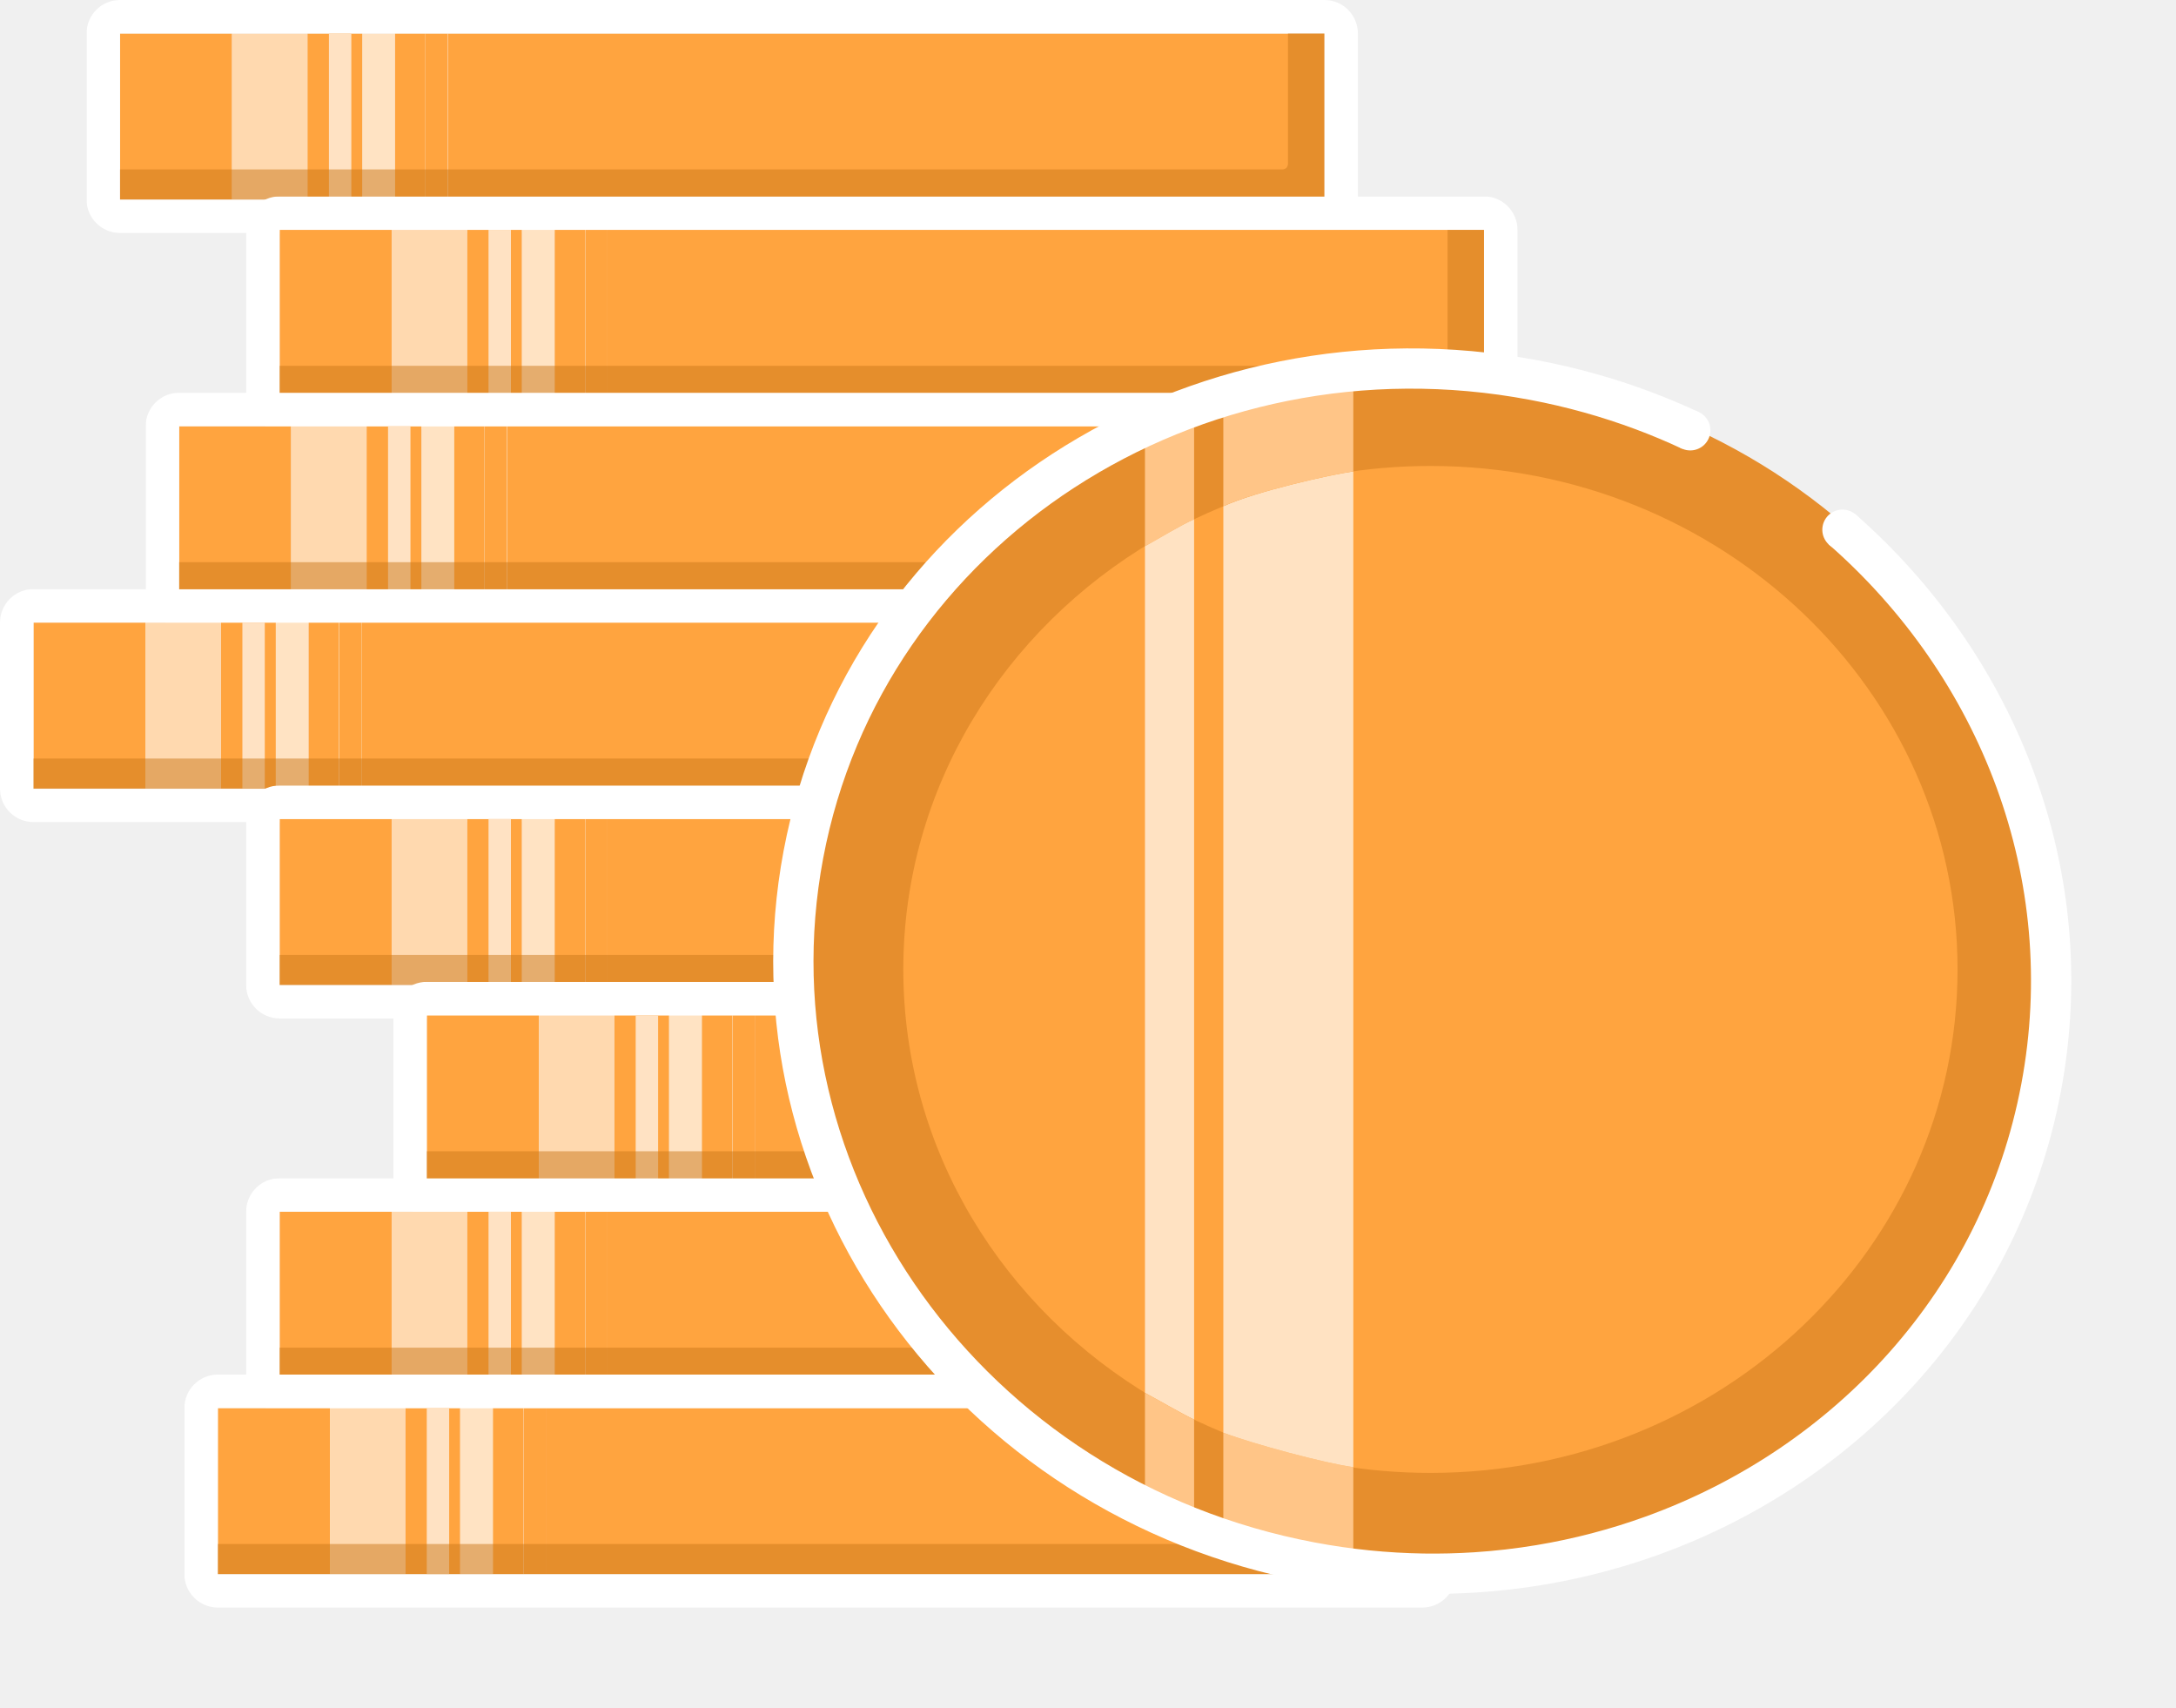
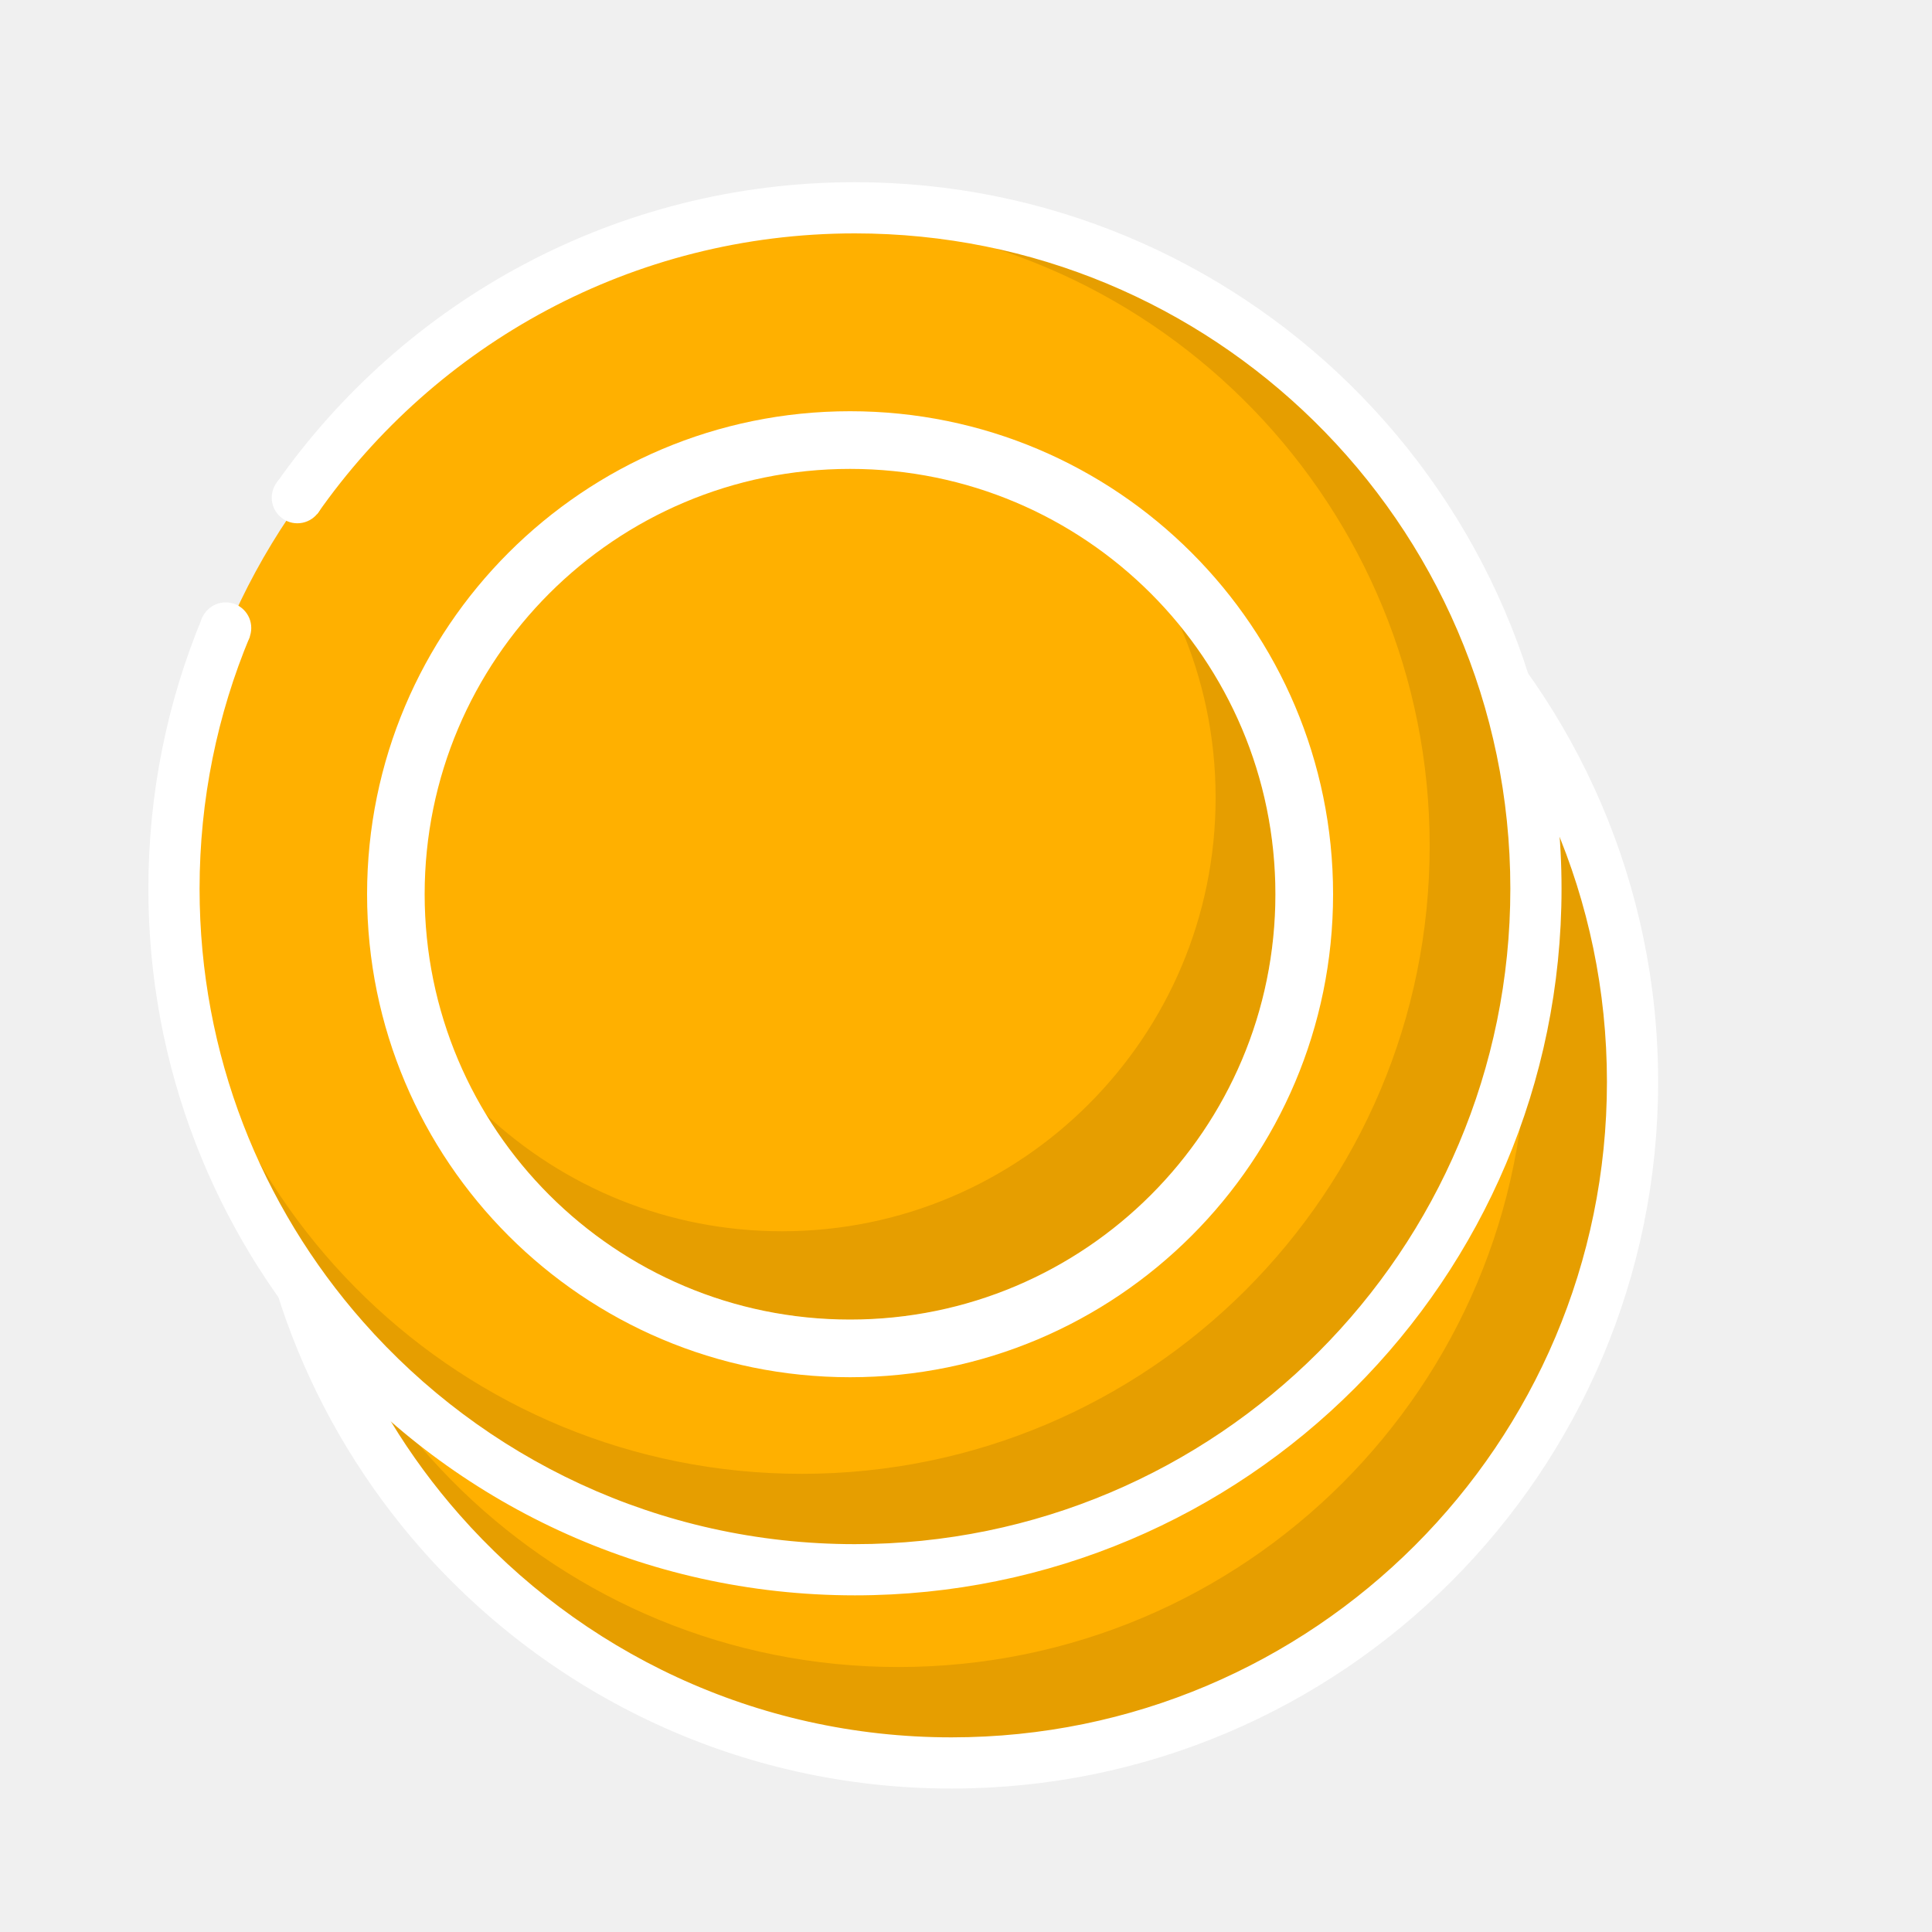
- <svg xmlns="http://www.w3.org/2000/svg" viewBox="0 0 130 102" fill="none">
-   <mask id="path-1-outside-1_16_83" maskUnits="userSpaceOnUse" x="5.17" y="0" width="76" height="14" fill="black">
-     <rect fill="white" x="5.17" width="76" height="14" />
-     <path d="M13.864 2V11.916H18.365V2H13.864Z" />
-     <path d="M21.65 2V11.916H23.596V2H21.65Z" />
-     <path fill-rule="evenodd" clip-rule="evenodd" d="M13.864 2H7.17V11.916H13.864V2ZM18.365 11.916H21.65V2H18.365V11.916ZM25.421 11.916H23.596V2H25.421V11.916ZM26.76 11.916H79.124V2H26.76V11.916Z" />
-     <path d="M25.421 2V11.916H26.76V2H25.421Z" />
-   </mask>
-   <path d="M13.864 2V11.916H18.365V2H13.864Z" fill="#FFD9AF" />
-   <path d="M21.65 2V11.916H23.596V2H21.65Z" fill="#FFE3C3" />
-   <path fill-rule="evenodd" clip-rule="evenodd" d="M13.864 2H7.17V11.916H13.864V2ZM18.365 11.916H21.65V2H18.365V11.916ZM25.421 11.916H23.596V2H25.421V11.916ZM26.76 11.916H79.124V2H26.76V11.916Z" fill="#FFA43F" />
-   <path d="M25.421 2V11.916H26.76V2H25.421Z" fill="#FFA43F" />
-   <path d="M12.864 2V11.916H14.864V2H12.864ZM17.365 2V11.916H19.365V2H17.365ZM20.65 2V11.916H22.65V2H20.65ZM22.596 2V11.916H24.596V2H22.596ZM24.421 2V11.916H26.421V2H24.421ZM25.76 2V11.916H27.76V2H25.76ZM7.17 2V0C6.065 0 5.17 0.895 5.17 2L7.17 2ZM79.124 2H81.124C81.124 0.895 80.229 0 79.124 0V2ZM79.124 11.916V13.916C80.229 13.916 81.124 13.02 81.124 11.916H79.124ZM7.17 11.916H5.17C5.17 13.02 6.065 13.916 7.17 13.916V11.916ZM77.124 2V11.916H81.124V2H77.124ZM9.17 11.916V2H5.17V11.916H9.17ZM7.17 4H13.864V0H7.17V4ZM13.864 9.916H7.17V13.916H13.864V9.916ZM13.864 4H18.365V0H13.864V4ZM18.365 9.916H13.864V13.916H18.365V9.916ZM18.365 4H21.65V0H18.365V4ZM21.65 9.916H18.365V13.916H21.65V9.916ZM21.65 4H23.596V0H21.65V4ZM23.596 9.916H21.65V13.916H23.596V9.916ZM23.596 4H25.421V0H23.596V4ZM25.421 9.916H23.596V13.916H25.421V9.916ZM25.421 4H26.76V0H25.421V4ZM26.76 4H79.124V0H26.76V4ZM79.124 9.916H26.76V13.916H79.124V9.916ZM26.76 9.916H25.421V13.916H26.76V9.916Z" fill="white" mask="url(#path-1-outside-1_16_83)" />
-   <path d="M19.651 2V11.916H20.989V2H19.651Z" fill="#FFE2C3" />
-   <path d="M79.123 10.121V11.925H7.17V10.121H76.646C76.852 10.077 76.908 9.996 76.947 9.82V2H79.123V10.121Z" fill="#CC781B" fill-opacity="0.5" />
-   <mask id="path-5-outside-2_16_83" maskUnits="userSpaceOnUse" x="14.705" y="11.73" width="76" height="14" fill="black">
-     <rect fill="white" x="14.705" y="11.73" width="76" height="14" />
-     <path d="M23.399 13.73V23.645H27.9V13.73H23.399Z" />
-     <path d="M31.185 13.73V23.645H33.132V13.73H31.185Z" />
-     <path fill-rule="evenodd" clip-rule="evenodd" d="M23.399 13.73H16.705V23.645H23.399V13.73ZM27.9 23.645H31.185V13.73H27.9V23.645ZM34.957 23.645H33.132V13.73H34.957V23.645ZM36.295 23.645H88.659V13.73H36.295V23.645Z" />
-     <path d="M34.957 13.73V23.645H36.295V13.73H34.957Z" />
-   </mask>
-   <path d="M23.399 13.73V23.645H27.9V13.73H23.399Z" fill="#FFD9AF" />
-   <path d="M31.185 13.73V23.645H33.132V13.73H31.185Z" fill="#FFE3C3" />
-   <path fill-rule="evenodd" clip-rule="evenodd" d="M23.399 13.73H16.705V23.645H23.399V13.73ZM27.9 23.645H31.185V13.73H27.9V23.645ZM34.957 23.645H33.132V13.73H34.957V23.645ZM36.295 23.645H88.659V13.73H36.295V23.645Z" fill="#FFA43F" />
-   <path d="M34.957 13.73V23.645H36.295V13.73H34.957Z" fill="#FFA43F" />
-   <path d="M22.399 13.73V23.645H24.399V13.73H22.399ZM26.9 13.73V23.645H28.9V13.73H26.9ZM30.185 13.73V23.645H32.185V13.73H30.185ZM32.132 13.73V23.645H34.132V13.73H32.132ZM33.957 13.73V23.645H35.957V13.73H33.957ZM35.295 13.73V23.645H37.295V13.73H35.295ZM16.705 13.73V11.73C15.601 11.73 14.705 12.625 14.705 13.73H16.705ZM88.659 13.73H90.659C90.659 12.625 89.764 11.73 88.659 11.73V13.73ZM88.659 23.645V25.645C89.764 25.645 90.659 24.75 90.659 23.645H88.659ZM16.705 23.645H14.705C14.705 24.75 15.601 25.645 16.705 25.645V23.645ZM86.659 13.73V23.645H90.659V13.73H86.659ZM18.705 23.645V13.73H14.705V23.645H18.705ZM16.705 15.73H23.399V11.73H16.705V15.73ZM23.399 21.645H16.705V25.645H23.399V21.645ZM23.399 15.73H27.9V11.73H23.399V15.73ZM27.9 21.645H23.399V25.645H27.9V21.645ZM27.9 15.73H31.185V11.73H27.9V15.73ZM31.185 21.645H27.9V25.645H31.185V21.645ZM31.185 15.73H33.132V11.73H31.185V15.73ZM33.132 21.645H31.185V25.645H33.132V21.645ZM33.132 15.73H34.957V11.73H33.132V15.73ZM34.957 21.645H33.132V25.645H34.957V21.645ZM34.957 15.73H36.295V11.73H34.957V15.73ZM36.295 15.73H88.659V11.73H36.295V15.73ZM88.659 21.645H36.295V25.645H88.659V21.645ZM36.295 21.645H34.957V25.645H36.295V21.645Z" fill="white" mask="url(#path-5-outside-2_16_83)" />
-   <path d="M29.186 13.73V23.645H30.524V13.73H29.186Z" fill="#FFE2C3" />
-   <path d="M88.657 21.85V23.655H16.705V21.85H86.181C86.386 21.806 86.443 21.726 86.482 21.55V13.73H88.657V21.85Z" fill="#CC781B" fill-opacity="0.5" />
-   <mask id="path-9-outside-3_16_83" maskUnits="userSpaceOnUse" x="8.702" y="23.459" width="76" height="14" fill="black">
-     <rect fill="white" x="8.702" y="23.459" width="76" height="14" />
-     <path d="M17.396 25.459V35.375H21.898V25.459H17.396Z" />
-     <path d="M25.182 25.459V35.375H27.129V25.459H25.182Z" />
-     <path fill-rule="evenodd" clip-rule="evenodd" d="M17.396 25.459H10.702V35.375H17.396V25.459ZM21.898 35.375H25.182V25.459H21.898V35.375ZM28.954 35.375H27.129V25.459H28.954V35.375ZM30.292 35.375H82.657V25.459H30.292V35.375Z" />
-     <path d="M28.954 25.459V35.375H30.292V25.459H28.954Z" />
-   </mask>
-   <path d="M17.396 25.459V35.375H21.898V25.459H17.396Z" fill="#FFD9AF" />
-   <path d="M25.182 25.459V35.375H27.129V25.459H25.182Z" fill="#FFE3C3" />
-   <path fill-rule="evenodd" clip-rule="evenodd" d="M17.396 25.459H10.702V35.375H17.396V25.459ZM21.898 35.375H25.182V25.459H21.898V35.375ZM28.954 35.375H27.129V25.459H28.954V35.375ZM30.292 35.375H82.657V25.459H30.292V35.375Z" fill="#FFA43F" />
-   <path d="M28.954 25.459V35.375H30.292V25.459H28.954Z" fill="#FFA43F" />
-   <path d="M16.396 25.459V35.375H18.396V25.459H16.396ZM20.898 25.459V35.375H22.898V25.459H20.898ZM24.182 25.459V35.375H26.182V25.459H24.182ZM26.129 25.459V35.375H28.129V25.459H26.129ZM27.954 25.459V35.375H29.954V25.459H27.954ZM29.292 25.459V35.375H31.292V25.459H29.292ZM10.702 25.459V23.459C9.598 23.459 8.702 24.355 8.702 25.459H10.702ZM82.657 25.459H84.657C84.657 24.355 83.761 23.459 82.657 23.459V25.459ZM82.657 35.375V37.375C83.761 37.375 84.657 36.48 84.657 35.375H82.657ZM10.702 35.375H8.702C8.702 36.48 9.598 37.375 10.702 37.375V35.375ZM80.657 25.459V35.375H84.657V25.459H80.657ZM12.702 35.375V25.459H8.702V35.375H12.702ZM10.702 27.459H17.396V23.459H10.702V27.459ZM17.396 33.375H10.702V37.375H17.396V33.375ZM17.396 27.459H21.898V23.459H17.396V27.459ZM21.898 33.375H17.396V37.375H21.898V33.375ZM21.898 27.459H25.182V23.459H21.898V27.459ZM25.182 33.375H21.898V37.375H25.182V33.375ZM25.182 27.459H27.129V23.459H25.182V27.459ZM27.129 33.375H25.182V37.375H27.129V33.375ZM27.129 27.459H28.954V23.459H27.129V27.459ZM28.954 33.375H27.129V37.375H28.954V33.375ZM28.954 27.459H30.292V23.459H28.954V27.459ZM30.292 27.459H82.657V23.459H30.292V27.459ZM82.657 33.375H30.292V37.375H82.657V33.375ZM30.292 33.375H28.954V37.375H30.292V33.375Z" fill="white" mask="url(#path-9-outside-3_16_83)" />
-   <path d="M23.183 25.459V35.375H24.522V25.459H23.183Z" fill="#FFE2C3" />
-   <path d="M82.654 33.58V35.385H10.702V33.58H80.178C80.383 33.536 80.44 33.456 80.479 33.279V25.459H82.654V33.58Z" fill="#CC781B" fill-opacity="0.5" />
-   <mask id="path-13-outside-4_16_83" maskUnits="userSpaceOnUse" x="0" y="35.189" width="76" height="14" fill="black">
-     <rect fill="white" y="35.189" width="76" height="14" />
-     <path d="M8.694 37.189V47.105H13.195V37.189H8.694Z" />
-     <path d="M16.48 37.189V47.105H18.427V37.189H16.48Z" />
-     <path fill-rule="evenodd" clip-rule="evenodd" d="M8.694 37.189H2V47.105H8.694V37.189ZM13.195 47.105H16.48V37.189H13.195V47.105ZM20.252 47.105H18.427V37.189H20.252V47.105ZM21.59 47.105H73.954V37.189H21.59V47.105Z" />
-     <path d="M20.252 37.189V47.105H21.59V37.189H20.252Z" />
-   </mask>
-   <path d="M8.694 37.189V47.105H13.195V37.189H8.694Z" fill="#FFD9AF" />
-   <path d="M16.48 37.189V47.105H18.427V37.189H16.48Z" fill="#FFE3C3" />
-   <path fill-rule="evenodd" clip-rule="evenodd" d="M8.694 37.189H2V47.105H8.694V37.189ZM13.195 47.105H16.48V37.189H13.195V47.105ZM20.252 47.105H18.427V37.189H20.252V47.105ZM21.59 47.105H73.954V37.189H21.59V47.105Z" fill="#FFA43F" />
-   <path d="M20.252 37.189V47.105H21.59V37.189H20.252Z" fill="#FFA43F" />
-   <path d="M7.694 37.189V47.105H9.694V37.189H7.694ZM12.195 37.189V47.105H14.195V37.189H12.195ZM15.48 37.189V47.105H17.48V37.189H15.48ZM17.427 37.189V47.105H19.427V37.189H17.427ZM19.252 37.189V47.105H21.252V37.189H19.252ZM20.59 37.189V47.105H22.59V37.189H20.59ZM2 37.189V35.189C0.895 35.189 0 36.085 0 37.189H2ZM73.954 37.189H75.954C75.954 36.085 75.059 35.189 73.954 35.189V37.189ZM73.954 47.105V49.105C75.059 49.105 75.954 48.209 75.954 47.105H73.954ZM2 47.105H0C0 48.209 0.895 49.105 2 49.105L2 47.105ZM71.954 37.189V47.105H75.954V37.189H71.954ZM4 47.105V37.189H0V47.105H4ZM2 39.189H8.694V35.189H2V39.189ZM8.694 45.105H2V49.105H8.694V45.105ZM8.694 39.189H13.195V35.189H8.694V39.189ZM13.195 45.105H8.694V49.105H13.195V45.105ZM13.195 39.189H16.48V35.189H13.195V39.189ZM16.48 45.105H13.195V49.105H16.48V45.105ZM16.48 39.189H18.427V35.189H16.48V39.189ZM18.427 45.105H16.48V49.105H18.427V45.105ZM18.427 39.189H20.252V35.189H18.427V39.189ZM20.252 45.105H18.427V49.105H20.252V45.105ZM20.252 39.189H21.59V35.189H20.252V39.189ZM21.59 39.189H73.954V35.189H21.59V39.189ZM73.954 45.105H21.59V49.105H73.954V45.105ZM21.59 45.105H20.252V49.105H21.59V45.105Z" fill="white" mask="url(#path-13-outside-4_16_83)" />
-   <path d="M14.481 37.189V47.105H15.819V37.189H14.481Z" fill="#FFE2C3" />
-   <path d="M73.952 45.31V47.114H2V45.31H71.476C71.681 45.266 71.738 45.185 71.777 45.009V37.189H73.952V45.31Z" fill="#CC781B" fill-opacity="0.5" />
-   <mask id="path-17-outside-5_16_83" maskUnits="userSpaceOnUse" x="14.705" y="46.919" width="76" height="14" fill="black">
-     <rect fill="white" x="14.705" y="46.919" width="76" height="14" />
-     <path d="M23.399 48.919V58.835H27.9V48.919H23.399Z" />
-     <path d="M31.185 48.919V58.835H33.132V48.919H31.185Z" />
-     <path fill-rule="evenodd" clip-rule="evenodd" d="M23.399 48.919H16.705V58.835H23.399V48.919ZM27.9 58.835H31.185V48.919H27.9V58.835ZM34.957 58.835H33.132V48.919H34.957V58.835ZM36.295 58.835H88.659V48.919H36.295V58.835Z" />
-     <path d="M34.957 48.919V58.835H36.295V48.919H34.957Z" />
-   </mask>
-   <path d="M23.399 48.919V58.835H27.9V48.919H23.399Z" fill="#FFD9AF" />
-   <path d="M31.185 48.919V58.835H33.132V48.919H31.185Z" fill="#FFE3C3" />
-   <path fill-rule="evenodd" clip-rule="evenodd" d="M23.399 48.919H16.705V58.835H23.399V48.919ZM27.9 58.835H31.185V48.919H27.9V58.835ZM34.957 58.835H33.132V48.919H34.957V58.835ZM36.295 58.835H88.659V48.919H36.295V58.835Z" fill="#FFA43F" />
-   <path d="M34.957 48.919V58.835H36.295V48.919H34.957Z" fill="#FFA43F" />
-   <path d="M22.399 48.919V58.835H24.399V48.919H22.399ZM26.9 48.919V58.835H28.9V48.919H26.9ZM30.185 48.919V58.835H32.185V48.919H30.185ZM32.132 48.919V58.835H34.132V48.919H32.132ZM33.957 48.919V58.835H35.957V48.919H33.957ZM35.295 48.919V58.835H37.295V48.919H35.295ZM16.705 48.919V46.919C15.601 46.919 14.705 47.814 14.705 48.919H16.705ZM88.659 48.919H90.659C90.659 47.814 89.764 46.919 88.659 46.919V48.919ZM88.659 58.835V60.835C89.764 60.835 90.659 59.939 90.659 58.835H88.659ZM16.705 58.835H14.705C14.705 59.939 15.601 60.835 16.705 60.835V58.835ZM86.659 48.919V58.835H90.659V48.919H86.659ZM18.705 58.835V48.919H14.705V58.835H18.705ZM16.705 50.919H23.399V46.919H16.705V50.919ZM23.399 56.835H16.705V60.835H23.399V56.835ZM23.399 50.919H27.9V46.919H23.399V50.919ZM27.9 56.835H23.399V60.835H27.9V56.835ZM27.9 50.919H31.185V46.919H27.9V50.919ZM31.185 56.835H27.9V60.835H31.185V56.835ZM31.185 50.919H33.132V46.919H31.185V50.919ZM33.132 56.835H31.185V60.835H33.132V56.835ZM33.132 50.919H34.957V46.919H33.132V50.919ZM34.957 56.835H33.132V60.835H34.957V56.835ZM34.957 50.919H36.295V46.919H34.957V50.919ZM36.295 50.919H88.659V46.919H36.295V50.919ZM88.659 56.835H36.295V60.835H88.659V56.835ZM36.295 56.835H34.957V60.835H36.295V56.835Z" fill="white" mask="url(#path-17-outside-5_16_83)" />
-   <path d="M29.186 48.919V58.835H30.524V48.919H29.186Z" fill="#FFE2C3" />
-   <path d="M88.657 57.039V58.844H16.705V57.039H86.181C86.386 56.996 86.443 56.915 86.482 56.739V48.919H88.657V57.039Z" fill="#CC781B" fill-opacity="0.5" />
-   <mask id="path-21-outside-6_16_83" maskUnits="userSpaceOnUse" x="23.497" y="58.649" width="76" height="14" fill="black">
-     <rect fill="white" x="23.497" y="58.649" width="76" height="14" />
-     <path d="M32.191 60.649V70.564H36.693V60.649H32.191Z" />
-     <path d="M39.977 60.649V70.564H41.924V60.649H39.977Z" />
-     <path fill-rule="evenodd" clip-rule="evenodd" d="M32.191 60.649H25.497V70.564H32.191V60.649ZM36.693 70.564H39.977V60.649H36.693V70.564ZM43.749 70.564H41.924V60.649H43.749V70.564ZM45.087 70.564H97.452V60.649H45.087V70.564Z" />
-     <path d="M43.749 60.649V70.564H45.087V60.649H43.749Z" />
-   </mask>
-   <path d="M32.191 60.649V70.564H36.693V60.649H32.191Z" fill="#FFD9AF" />
-   <path d="M39.977 60.649V70.564H41.924V60.649H39.977Z" fill="#FFE3C3" />
-   <path fill-rule="evenodd" clip-rule="evenodd" d="M32.191 60.649H25.497V70.564H32.191V60.649ZM36.693 70.564H39.977V60.649H36.693V70.564ZM43.749 70.564H41.924V60.649H43.749V70.564ZM45.087 70.564H97.452V60.649H45.087V70.564Z" fill="#FFA43F" />
-   <path d="M43.749 60.649V70.564H45.087V60.649H43.749Z" fill="#FFA43F" />
-   <path d="M31.191 60.649V70.564H33.191V60.649H31.191ZM35.693 60.649V70.564H37.693V60.649H35.693ZM38.977 60.649V70.564H40.977V60.649H38.977ZM40.924 60.649V70.564H42.924V60.649H40.924ZM42.749 60.649V70.564H44.749V60.649H42.749ZM44.087 60.649V70.564H46.087V60.649H44.087ZM25.497 60.649V58.649C24.393 58.649 23.497 59.544 23.497 60.649H25.497ZM97.452 60.649H99.452C99.452 59.544 98.556 58.649 97.452 58.649V60.649ZM97.452 70.564V72.564C98.556 72.564 99.452 71.669 99.452 70.564H97.452ZM25.497 70.564H23.497C23.497 71.669 24.393 72.564 25.497 72.564V70.564ZM95.452 60.649V70.564H99.452V60.649H95.452ZM27.497 70.564V60.649H23.497V70.564H27.497ZM25.497 62.649H32.191V58.649H25.497V62.649ZM32.191 68.564H25.497V72.564H32.191V68.564ZM32.191 62.649H36.693V58.649H32.191V62.649ZM36.693 68.564H32.191V72.564H36.693V68.564ZM36.693 62.649H39.977V58.649H36.693V62.649ZM39.977 68.564H36.693V72.564H39.977V68.564ZM39.977 62.649H41.924V58.649H39.977V62.649ZM41.924 68.564H39.977V72.564H41.924V68.564ZM41.924 62.649H43.749V58.649H41.924V62.649ZM43.749 68.564H41.924V72.564H43.749V68.564ZM43.749 62.649H45.087V58.649H43.749V62.649ZM45.087 62.649H97.452V58.649H45.087V62.649ZM97.452 68.564H45.087V72.564H97.452V68.564ZM45.087 68.564H43.749V72.564H45.087V68.564Z" fill="white" mask="url(#path-21-outside-6_16_83)" />
-   <path d="M37.978 60.649V70.564H39.317V60.649H37.978Z" fill="#FFE2C3" />
-   <path d="M97.449 68.769V70.574H25.497V68.769H94.973C95.178 68.725 95.235 68.645 95.274 68.469V60.649H97.449V68.769Z" fill="#CC781B" fill-opacity="0.5" />
-   <mask id="path-25-outside-7_16_83" maskUnits="userSpaceOnUse" x="14.705" y="70.378" width="76" height="14" fill="black">
-     <rect fill="white" x="14.705" y="70.378" width="76" height="14" />
-     <path d="M23.399 72.378V82.294H27.9V72.378H23.399Z" />
-     <path d="M31.185 72.378V82.294H33.132V72.378H31.185Z" />
-     <path fill-rule="evenodd" clip-rule="evenodd" d="M23.399 72.378H16.705V82.294H23.399V72.378ZM27.9 82.294H31.185V72.378H27.9V82.294ZM34.957 82.294H33.132V72.378H34.957V82.294ZM36.295 82.294H88.659V72.378H36.295V82.294Z" />
-     <path d="M34.957 72.378V82.294H36.295V72.378H34.957Z" />
-   </mask>
-   <path d="M23.399 72.378V82.294H27.9V72.378H23.399Z" fill="#FFD9AF" />
-   <path d="M31.185 72.378V82.294H33.132V72.378H31.185Z" fill="#FFE3C3" />
-   <path fill-rule="evenodd" clip-rule="evenodd" d="M23.399 72.378H16.705V82.294H23.399V72.378ZM27.9 82.294H31.185V72.378H27.9V82.294ZM34.957 82.294H33.132V72.378H34.957V82.294ZM36.295 82.294H88.659V72.378H36.295V82.294Z" fill="#FFA43F" />
-   <path d="M34.957 72.378V82.294H36.295V72.378H34.957Z" fill="#FFA43F" />
-   <path d="M22.399 72.378V82.294H24.399V72.378H22.399ZM26.9 72.378V82.294H28.9V72.378H26.9ZM30.185 72.378V82.294H32.185V72.378H30.185ZM32.132 72.378V82.294H34.132V72.378H32.132ZM33.957 72.378V82.294H35.957V72.378H33.957ZM35.295 72.378V82.294H37.295V72.378H35.295ZM16.705 72.378V70.378C15.601 70.378 14.705 71.274 14.705 72.378H16.705ZM88.659 72.378H90.659C90.659 71.274 89.764 70.378 88.659 70.378V72.378ZM88.659 82.294V84.294C89.764 84.294 90.659 83.399 90.659 82.294H88.659ZM16.705 82.294H14.705C14.705 83.399 15.601 84.294 16.705 84.294V82.294ZM86.659 72.378V82.294H90.659V72.378H86.659ZM18.705 82.294V72.378H14.705V82.294H18.705ZM16.705 74.378H23.399V70.378H16.705V74.378ZM23.399 80.294H16.705V84.294H23.399V80.294ZM23.399 74.378H27.9V70.378H23.399V74.378ZM27.9 80.294H23.399V84.294H27.9V80.294ZM27.9 74.378H31.185V70.378H27.9V74.378ZM31.185 80.294H27.9V84.294H31.185V80.294ZM31.185 74.378H33.132V70.378H31.185V74.378ZM33.132 80.294H31.185V84.294H33.132V80.294ZM33.132 74.378H34.957V70.378H33.132V74.378ZM34.957 80.294H33.132V84.294H34.957V80.294ZM34.957 74.378H36.295V70.378H34.957V74.378ZM36.295 74.378H88.659V70.378H36.295V74.378ZM88.659 80.294H36.295V84.294H88.659V80.294ZM36.295 80.294H34.957V84.294H36.295V80.294Z" fill="white" mask="url(#path-25-outside-7_16_83)" />
-   <path d="M29.186 72.378V82.294H30.524V72.378H29.186Z" fill="#FFE2C3" />
-   <path d="M88.657 80.499V82.304H16.705V80.499H86.181C86.386 80.455 86.443 80.374 86.482 80.198V72.378H88.657V80.499Z" fill="#CC781B" fill-opacity="0.5" />
-   <mask id="path-29-outside-8_16_83" maskUnits="userSpaceOnUse" x="11.015" y="82.108" width="76" height="14" fill="black">
-     <rect fill="white" x="11.015" y="82.108" width="76" height="14" />
-     <path d="M19.709 84.108V94.024H24.21V84.108H19.709Z" />
-     <path d="M27.495 84.108V94.024H29.442V84.108H27.495Z" />
-     <path fill-rule="evenodd" clip-rule="evenodd" d="M19.709 84.108H13.015V94.024H19.709V84.108ZM24.21 94.024H27.495V84.108H24.21V94.024ZM31.267 94.024H29.442V84.108H31.267V94.024ZM32.605 94.024H84.97V84.108H32.605V94.024Z" />
-     <path d="M31.267 84.108V94.024H32.605V84.108H31.267Z" />
-   </mask>
-   <path d="M19.709 84.108V94.024H24.21V84.108H19.709Z" fill="#FFD9AF" />
-   <path d="M27.495 84.108V94.024H29.442V84.108H27.495Z" fill="#FFE3C3" />
-   <path fill-rule="evenodd" clip-rule="evenodd" d="M19.709 84.108H13.015V94.024H19.709V84.108ZM24.21 94.024H27.495V84.108H24.21V94.024ZM31.267 94.024H29.442V84.108H31.267V94.024ZM32.605 94.024H84.97V84.108H32.605V94.024Z" fill="#FFA43F" />
-   <path d="M31.267 84.108V94.024H32.605V84.108H31.267Z" fill="#FFA43F" />
-   <path d="M18.709 84.108V94.024H20.709V84.108H18.709ZM23.21 84.108V94.024H25.21V84.108H23.21ZM26.495 84.108V94.024H28.495V84.108H26.495ZM28.442 84.108V94.024H30.442V84.108H28.442ZM30.267 84.108V94.024H32.267V84.108H30.267ZM31.605 84.108V94.024H33.605V84.108H31.605ZM13.015 84.108V82.108C11.911 82.108 11.015 83.004 11.015 84.108H13.015ZM84.97 84.108H86.97C86.97 83.004 86.074 82.108 84.97 82.108V84.108ZM84.97 94.024V96.024C86.074 96.024 86.97 95.128 86.97 94.024H84.97ZM13.015 94.024H11.015C11.015 95.128 11.911 96.024 13.015 96.024V94.024ZM82.97 84.108V94.024H86.97V84.108H82.97ZM15.015 94.024V84.108H11.015V94.024H15.015ZM13.015 86.108H19.709V82.108H13.015V86.108ZM19.709 92.024H13.015V96.024H19.709V92.024ZM19.709 86.108H24.21V82.108H19.709V86.108ZM24.21 92.024H19.709V96.024H24.21V92.024ZM24.21 86.108H27.495V82.108H24.21V86.108ZM27.495 92.024H24.21V96.024H27.495V92.024ZM27.495 86.108H29.442V82.108H27.495V86.108ZM29.442 92.024H27.495V96.024H29.442V92.024ZM29.442 86.108H31.267V82.108H29.442V86.108ZM31.267 92.024H29.442V96.024H31.267V92.024ZM31.267 86.108H32.605V82.108H31.267V86.108ZM32.605 86.108H84.97V82.108H32.605V86.108ZM84.97 92.024H32.605V96.024H84.97V92.024ZM32.605 92.024H31.267V96.024H32.605V92.024Z" fill="white" mask="url(#path-29-outside-8_16_83)" />
-   <path d="M25.496 84.108V94.024H26.834V84.108H25.496Z" fill="#FFE2C3" />
-   <path d="M84.967 92.229V94.033H13.015V92.229H82.491C82.696 92.185 82.753 92.104 82.792 91.928V84.108H84.967V92.229Z" fill="#CC781B" fill-opacity="0.5" />
-   <path d="M84.972 93.95C105.75 93.95 122.594 77.864 122.594 58.021C122.594 38.178 105.75 22.092 84.972 22.092C82.674 22.092 80.425 22.288 78.241 22.665C77.209 22.843 76.191 23.061 75.19 23.318C73.937 23.639 72.71 24.021 71.512 24.459C69.311 25.265 67.209 26.262 65.229 27.43C54.499 33.759 47.349 45.093 47.349 58.021C47.349 70.949 54.499 82.282 65.229 88.611C67.209 89.779 69.311 90.777 71.512 91.582C72.71 92.021 73.937 92.402 75.19 92.724C76.191 92.98 77.209 93.199 78.241 93.377C80.425 93.753 82.674 93.95 84.972 93.95Z" fill="#E68E2D" />
-   <path d="M85.457 87.981C102.85 87.981 116.949 74.517 116.949 57.907C116.949 41.298 102.85 27.833 85.457 27.833C83.534 27.833 81.651 27.998 79.823 28.313C78.96 28.462 78.108 28.645 77.27 28.86C76.221 29.128 75.194 29.448 74.191 29.815C72.349 30.489 70.589 31.324 68.932 32.302C59.951 37.599 53.966 47.086 53.966 57.907C53.966 68.729 59.951 78.215 68.932 83.513C70.589 84.49 72.349 85.325 74.191 86C75.194 86.367 76.221 86.686 77.27 86.955C78.108 87.17 78.96 87.352 79.823 87.501C81.651 87.817 83.534 87.981 85.457 87.981Z" fill="#FFA43F" />
-   <path d="M73.085 92.118C74.719 92.798 78.929 93.7 80.85 93.729V87.636C79.114 87.399 74.888 86.258 73.085 85.581V92.118Z" fill="#FFC587" />
-   <path d="M80.85 28.159C79.483 28.352 75.034 29.35 73.085 30.241V85.581C74.888 86.258 79.114 87.399 80.85 87.636V28.159Z" fill="#FFE2C2" />
-   <path d="M80.85 22.289C77.819 22.573 74.945 23.344 73.085 23.925V30.241C75.034 29.35 79.483 28.352 80.85 28.159V22.289Z" fill="#FFC587" />
-   <path d="M71.339 24.507C70.615 24.771 69.116 25.398 68.403 25.753V32.63C69.111 32.245 70.613 31.328 71.339 31.02V24.507Z" fill="#FFC587" />
-   <path d="M71.339 31.02C70.613 31.328 69.111 32.245 68.403 32.63V83.201C69.112 83.573 70.602 84.448 71.339 84.795V31.02Z" fill="#FFE2C2" />
-   <path d="M68.403 90.283C69.089 90.619 70.635 91.284 71.339 91.515V84.795C70.602 84.448 69.112 83.573 68.403 83.201V90.283Z" fill="#FFC587" />
-   <path d="M85.053 92.797C82.906 92.763 80.727 92.547 78.537 92.134C58.719 88.399 45.637 70.06 49.179 51.264C52.722 32.468 71.582 20.148 91.4 23.883C93.59 24.296 95.698 24.888 97.71 25.638C98.662 25.993 99.591 26.384 100.499 26.808L101.517 24.628C100.552 24.177 99.563 23.762 98.552 23.384C96.411 22.585 94.171 21.957 91.846 21.519C70.826 17.557 50.622 30.615 46.815 50.818C43.007 71.022 57.072 90.537 78.091 94.499C80.417 94.937 82.732 95.167 85.016 95.203C86.096 95.219 87.168 95.192 88.231 95.123C89.562 95.037 90.879 94.885 92.176 94.669C94.561 94.273 96.882 93.664 99.113 92.858C111.196 88.493 120.643 78.357 123.122 65.2C125.602 52.042 120.493 39.162 110.828 30.699L109.243 32.509C118.322 40.459 123.067 52.502 120.758 64.754C118.449 77.005 109.645 86.495 98.296 90.595C96.202 91.351 94.022 91.924 91.782 92.296C90.563 92.498 89.327 92.641 88.076 92.722C87.077 92.787 86.069 92.812 85.053 92.797Z" fill="white" />
-   <path d="M108.891 31.419C109.014 30.766 109.643 30.337 110.296 30.46C110.949 30.583 111.378 31.212 111.255 31.865C111.132 32.518 110.503 32.947 109.85 32.824C109.197 32.701 108.768 32.072 108.891 31.419Z" fill="white" />
-   <path d="M99.798 25.48C99.921 24.827 100.55 24.398 101.203 24.521C101.856 24.644 102.286 25.273 102.163 25.926C102.04 26.579 101.41 27.008 100.758 26.885C100.105 26.762 99.675 26.133 99.798 25.48Z" fill="white" />
+ <svg xmlns="http://www.w3.org/2000/svg" width="20" height="20" viewBox="0 0 20 20" fill="none">
+   <circle cx="9.8" cy="11.257" r="7" fill="#FFB000" />
+   <path fill-rule="evenodd" clip-rule="evenodd" d="M9.8 18.257C13.666 18.257 16.8 15.123 16.8 11.257C16.8 7.391 13.666 4.257 9.8 4.257C9.714 4.257 9.628 4.259 9.543 4.262C13.02 4.389 15.8 7.249 15.8 10.757C15.8 14.347 12.89 17.257 9.3 17.257C5.792 17.257 2.933 14.479 2.804 11.002C2.801 11.087 2.8 11.172 2.8 11.257C2.8 15.123 5.934 18.257 9.8 18.257Z" fill="#E69E00" />
+   <path d="M9.85 18.515C13.89 18.515 17.165 15.24 17.165 11.2C17.165 9.155 16.325 7.305 14.972 5.978C13.653 4.685 11.844 3.886 9.85 3.886C7.375 3.886 5.186 5.116 3.863 6.999L4.283 7.322C5.51 5.565 7.546 4.416 9.85 4.416C11.7 4.416 13.377 5.156 14.601 6.357C15.856 7.588 16.635 9.303 16.635 11.2C16.635 14.947 13.597 17.985 9.85 17.985C7.821 17.985 6 17.093 4.757 15.681C3.704 14.486 3.066 12.918 3.066 11.2C3.066 10.275 3.251 9.393 3.587 8.589L3.096 8.388C2.735 9.254 2.536 10.204 2.536 11.2C2.536 13.052 3.225 14.743 4.359 16.032C5.698 17.553 7.662 18.515 9.85 18.515Z" fill="white" />
+   <path d="M4.343 7.152C4.343 7.298 4.225 7.417 4.078 7.417C3.932 7.417 3.813 7.298 3.813 7.152C3.813 7.006 3.932 6.887 4.078 6.887C4.225 6.887 4.343 7.006 4.343 7.152Z" fill="white" />
+   <path d="M3.601 8.501C3.601 8.647 3.483 8.766 3.336 8.766C3.19 8.766 3.071 8.647 3.071 8.501C3.071 8.354 3.19 8.236 3.336 8.236C3.483 8.236 3.601 8.354 3.601 8.501Z" fill="white" />
+   <path fill-rule="evenodd" clip-rule="evenodd" d="M9.095 14.746C11.574 14.746 13.584 12.736 13.584 10.258C13.584 9.627 13.454 9.027 13.219 8.483C13.834 9.24 14.203 10.206 14.203 11.257C14.203 13.689 12.231 15.661 9.799 15.661C8.203 15.661 6.804 14.811 6.032 13.538C6.834 14.287 7.911 14.746 9.095 14.746Z" fill="#E69E00" />
+   <path d="M10.62 14.163L10.379 16.358L9.595 16.454L9.511 16.37L9.752 14.223L10.62 14.163ZM10.343 8.759L10.56 6.708L11.368 6.6L11.441 6.708L11.211 8.699L10.343 8.759ZM10.017 14.645C9.664 14.645 9.35 14.613 9.077 14.549C8.811 14.492 8.602 14.436 8.449 14.38C8.305 14.315 8.232 14.283 8.232 14.283L8.136 14.139C8.136 14.139 8.148 14.058 8.172 13.897C8.204 13.728 8.232 13.523 8.256 13.282C8.289 13.041 8.305 12.8 8.305 12.558L9.221 12.486C9.221 12.8 9.253 13.045 9.318 13.222C9.39 13.399 9.503 13.523 9.656 13.596C9.808 13.668 10.013 13.704 10.271 13.704C10.568 13.704 10.801 13.648 10.97 13.535C11.147 13.415 11.236 13.262 11.236 13.077C11.236 12.908 11.163 12.767 11.018 12.655C10.882 12.534 10.701 12.422 10.476 12.317C10.259 12.213 10.025 12.108 9.776 12.004C9.519 11.883 9.27 11.75 9.028 11.605C8.795 11.461 8.602 11.284 8.449 11.075C8.297 10.858 8.22 10.596 8.22 10.291C8.22 9.913 8.333 9.583 8.558 9.302C8.791 9.02 9.113 8.799 9.523 8.638C9.933 8.469 10.407 8.385 10.946 8.385C11.284 8.385 11.581 8.409 11.839 8.457C12.104 8.498 12.309 8.538 12.454 8.578C12.607 8.618 12.683 8.638 12.683 8.638L12.768 8.783C12.768 8.783 12.751 8.859 12.719 9.012C12.687 9.157 12.651 9.354 12.611 9.603C12.579 9.844 12.55 10.11 12.526 10.399L11.694 10.46L11.598 10.399C11.598 10.399 11.598 10.371 11.598 10.315C11.605 10.259 11.61 10.19 11.61 10.11C11.61 9.853 11.537 9.668 11.392 9.555C11.256 9.434 11.023 9.374 10.693 9.374C10.435 9.374 10.222 9.43 10.054 9.543C9.885 9.655 9.8 9.804 9.8 9.989C9.8 10.214 9.933 10.399 10.198 10.544C10.464 10.689 10.765 10.834 11.103 10.978C11.376 11.099 11.646 11.236 11.911 11.388C12.184 11.533 12.41 11.714 12.586 11.931C12.763 12.14 12.852 12.41 12.852 12.739C12.852 13.125 12.735 13.463 12.502 13.752C12.269 14.034 11.939 14.255 11.513 14.416C11.095 14.569 10.596 14.645 10.017 14.645Z" fill="#E69E00" />
+   <path d="M9.926 13.911L9.685 16.106L8.901 16.202L8.816 16.118L9.058 13.971L9.926 13.911ZM9.649 8.507L9.866 6.456L10.674 6.348L10.746 6.456L10.517 8.447L9.649 8.507ZM9.323 14.393C8.969 14.393 8.656 14.361 8.382 14.297C8.117 14.24 7.908 14.184 7.755 14.128C7.61 14.063 7.538 14.031 7.538 14.031L7.441 13.886C7.441 13.886 7.453 13.806 7.478 13.645C7.51 13.476 7.538 13.271 7.562 13.03C7.594 12.789 7.61 12.548 7.61 12.306L8.527 12.234C8.527 12.548 8.559 12.793 8.623 12.97C8.696 13.147 8.808 13.271 8.961 13.344C9.114 13.416 9.319 13.452 9.576 13.452C9.874 13.452 10.107 13.396 10.276 13.283C10.453 13.163 10.541 13.01 10.541 12.825C10.541 12.656 10.469 12.515 10.324 12.403C10.188 12.282 10.007 12.17 9.781 12.065C9.564 11.961 9.331 11.856 9.082 11.752C8.824 11.631 8.575 11.498 8.334 11.354C8.101 11.209 7.908 11.032 7.755 10.823C7.602 10.606 7.526 10.344 7.526 10.039C7.526 9.661 7.638 9.331 7.864 9.05C8.097 8.768 8.418 8.547 8.829 8.386C9.239 8.217 9.713 8.133 10.252 8.133C10.589 8.133 10.887 8.157 11.144 8.205C11.41 8.246 11.615 8.286 11.759 8.326C11.912 8.366 11.989 8.386 11.989 8.386L12.073 8.531C12.073 8.531 12.057 8.607 12.025 8.76C11.993 8.905 11.957 9.102 11.916 9.351C11.884 9.593 11.856 9.858 11.832 10.147L11 10.208L10.903 10.147C10.903 10.147 10.903 10.119 10.903 10.063C10.911 10.007 10.915 9.938 10.915 9.858C10.915 9.601 10.843 9.416 10.698 9.303C10.561 9.182 10.328 9.122 9.998 9.122C9.741 9.122 9.528 9.178 9.359 9.291C9.19 9.404 9.106 9.552 9.106 9.737C9.106 9.962 9.239 10.147 9.504 10.292C9.769 10.437 10.071 10.582 10.409 10.726C10.682 10.847 10.951 10.984 11.217 11.136C11.49 11.281 11.715 11.462 11.892 11.679C12.069 11.888 12.158 12.158 12.158 12.487C12.158 12.873 12.041 13.211 11.808 13.501C11.575 13.782 11.245 14.003 10.819 14.164C10.401 14.317 9.902 14.393 9.323 14.393Z" fill="white" />
+   <path fill-rule="evenodd" clip-rule="evenodd" d="M9.8 16.257C12.561 16.257 14.8 14.018 14.8 11.257C14.8 8.496 12.561 6.257 9.8 6.257C7.038 6.257 4.8 8.496 4.8 11.257C4.8 14.018 7.038 16.257 9.8 16.257ZM9.8 15.66C12.232 15.66 14.203 13.689 14.203 11.257C14.203 8.825 12.232 6.854 9.8 6.854C7.368 6.854 5.396 8.825 5.396 11.257C5.396 13.689 7.368 15.66 9.8 15.66Z" fill="white" />
+   <circle cx="8.8" cy="9.257" r="7" fill="#FFB000" />
+   <path fill-rule="evenodd" clip-rule="evenodd" d="M8.8 16.257C12.666 16.257 15.8 13.123 15.8 9.257C15.8 5.391 12.666 2.257 8.8 2.257C8.714 2.257 8.628 2.259 8.543 2.262C12.02 2.389 14.8 5.249 14.8 8.757C14.8 12.347 11.89 15.257 8.3 15.257C4.792 15.257 1.933 12.479 1.804 9.003C1.801 9.087 1.8 9.172 1.8 9.257C1.8 13.123 4.934 16.257 8.8 16.257Z" fill="#E69E00" />
+   <path d="M8.85 16.515C12.89 16.515 16.165 13.24 16.165 9.2C16.165 7.155 15.325 5.305 13.972 3.978C12.653 2.685 10.844 1.886 8.85 1.886C6.375 1.886 4.186 3.116 2.863 4.999L3.283 5.322C4.51 3.565 6.546 2.416 8.85 2.416C10.7 2.416 12.377 3.156 13.601 4.357C14.856 5.588 15.635 7.303 15.635 9.2C15.635 12.947 12.597 15.985 8.85 15.985C6.821 15.985 5 15.094 3.757 13.681C2.704 12.486 2.066 10.918 2.066 9.2C2.066 8.275 2.251 7.393 2.587 6.589L2.096 6.388C1.735 7.254 1.536 8.204 1.536 9.2C1.536 11.052 2.225 12.743 3.359 14.032C4.698 15.553 6.662 16.515 8.85 16.515Z" fill="white" />
+   <path d="M3.344 5.152C3.344 5.298 3.225 5.417 3.078 5.417C2.932 5.417 2.813 5.298 2.813 5.152C2.813 5.006 2.932 4.887 3.078 4.887C3.225 4.887 3.344 5.006 3.344 5.152Z" fill="white" />
+   <path d="M2.601 6.501C2.601 6.647 2.483 6.766 2.336 6.766C2.19 6.766 2.071 6.647 2.071 6.501C2.071 6.354 2.19 6.236 2.336 6.236C2.483 6.236 2.601 6.354 2.601 6.501Z" fill="white" />
+   <path fill-rule="evenodd" clip-rule="evenodd" d="M8.095 12.746C10.574 12.746 12.584 10.736 12.584 8.258C12.584 7.627 12.454 7.027 12.219 6.483C12.834 7.24 13.203 8.206 13.203 9.257C13.203 11.689 11.231 13.661 8.799 13.661C7.203 13.661 5.804 12.811 5.032 11.538C5.834 12.287 6.911 12.746 8.095 12.746Z" fill="#E69E00" />
+   <path fill-rule="evenodd" clip-rule="evenodd" d="M8.8 14.257C11.561 14.257 13.8 12.018 13.8 9.257C13.8 6.496 11.561 4.257 8.8 4.257C6.038 4.257 3.8 6.496 3.8 9.257C3.8 12.018 6.038 14.257 8.8 14.257ZM8.8 13.66C11.232 13.66 13.203 11.689 13.203 9.257C13.203 6.825 11.232 4.854 8.8 4.854C6.368 4.854 4.396 6.825 4.396 9.257C4.396 11.689 6.368 13.66 8.8 13.66Z" fill="white" />
</svg>
